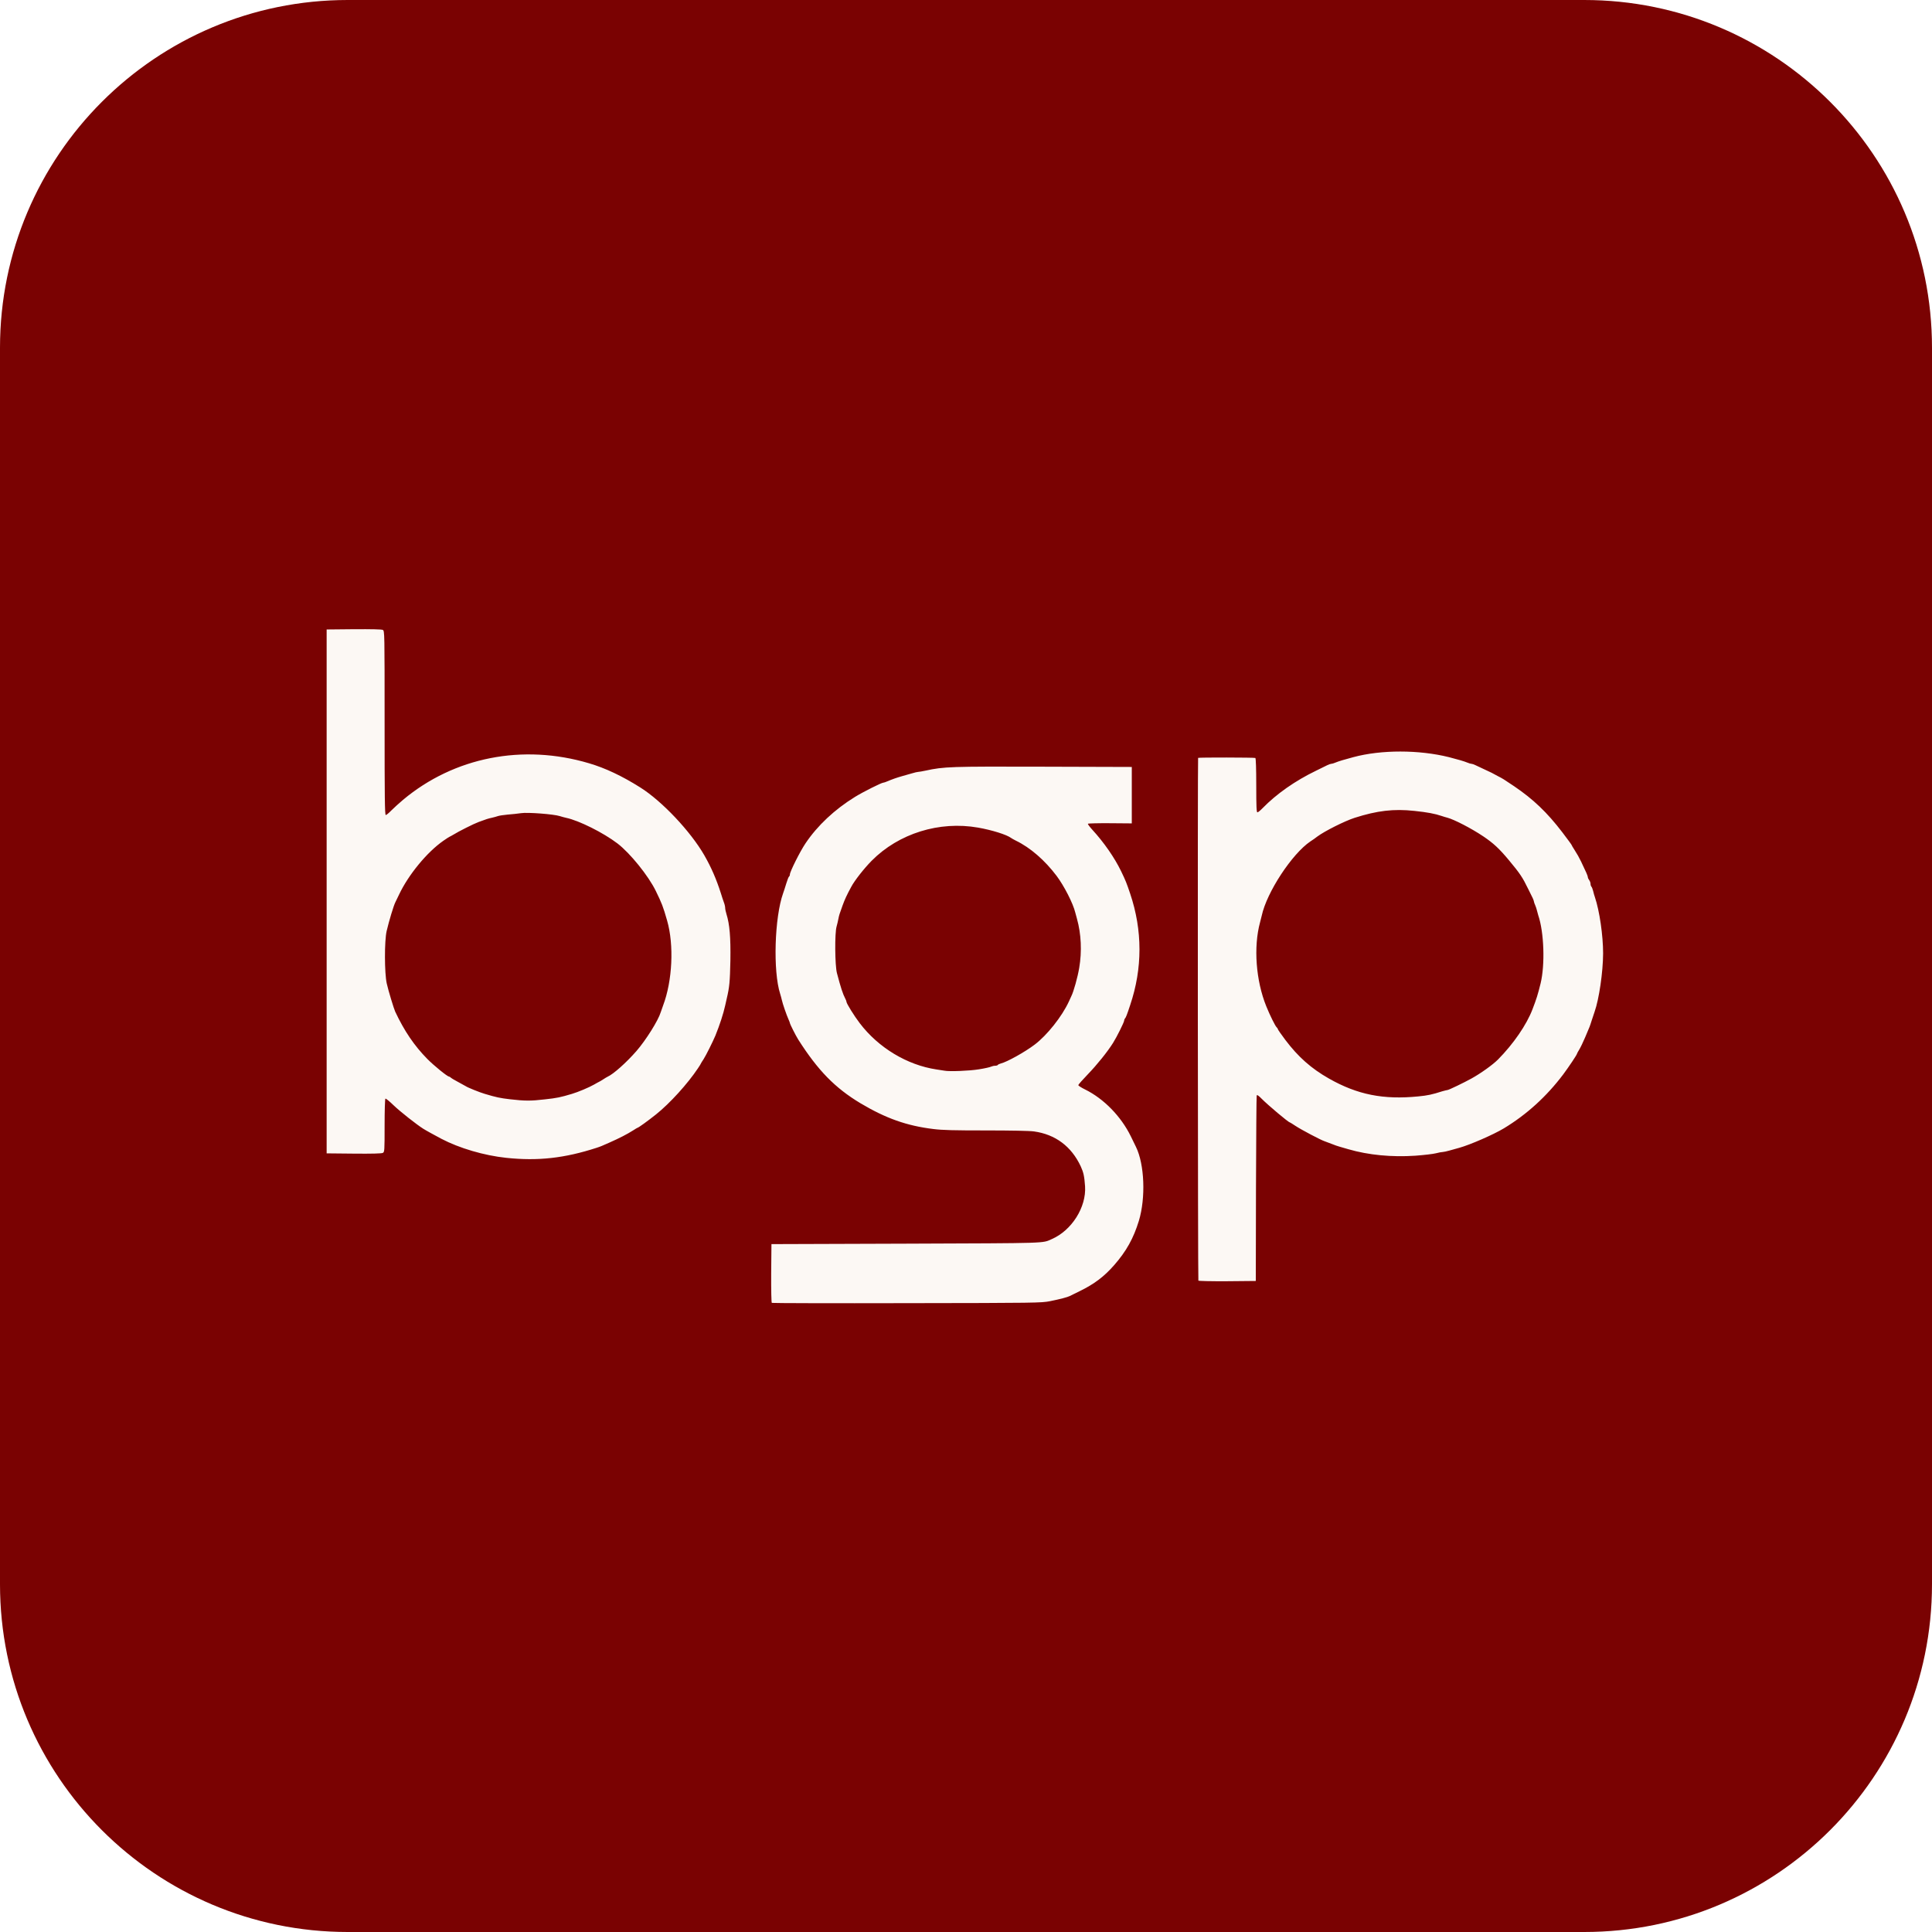
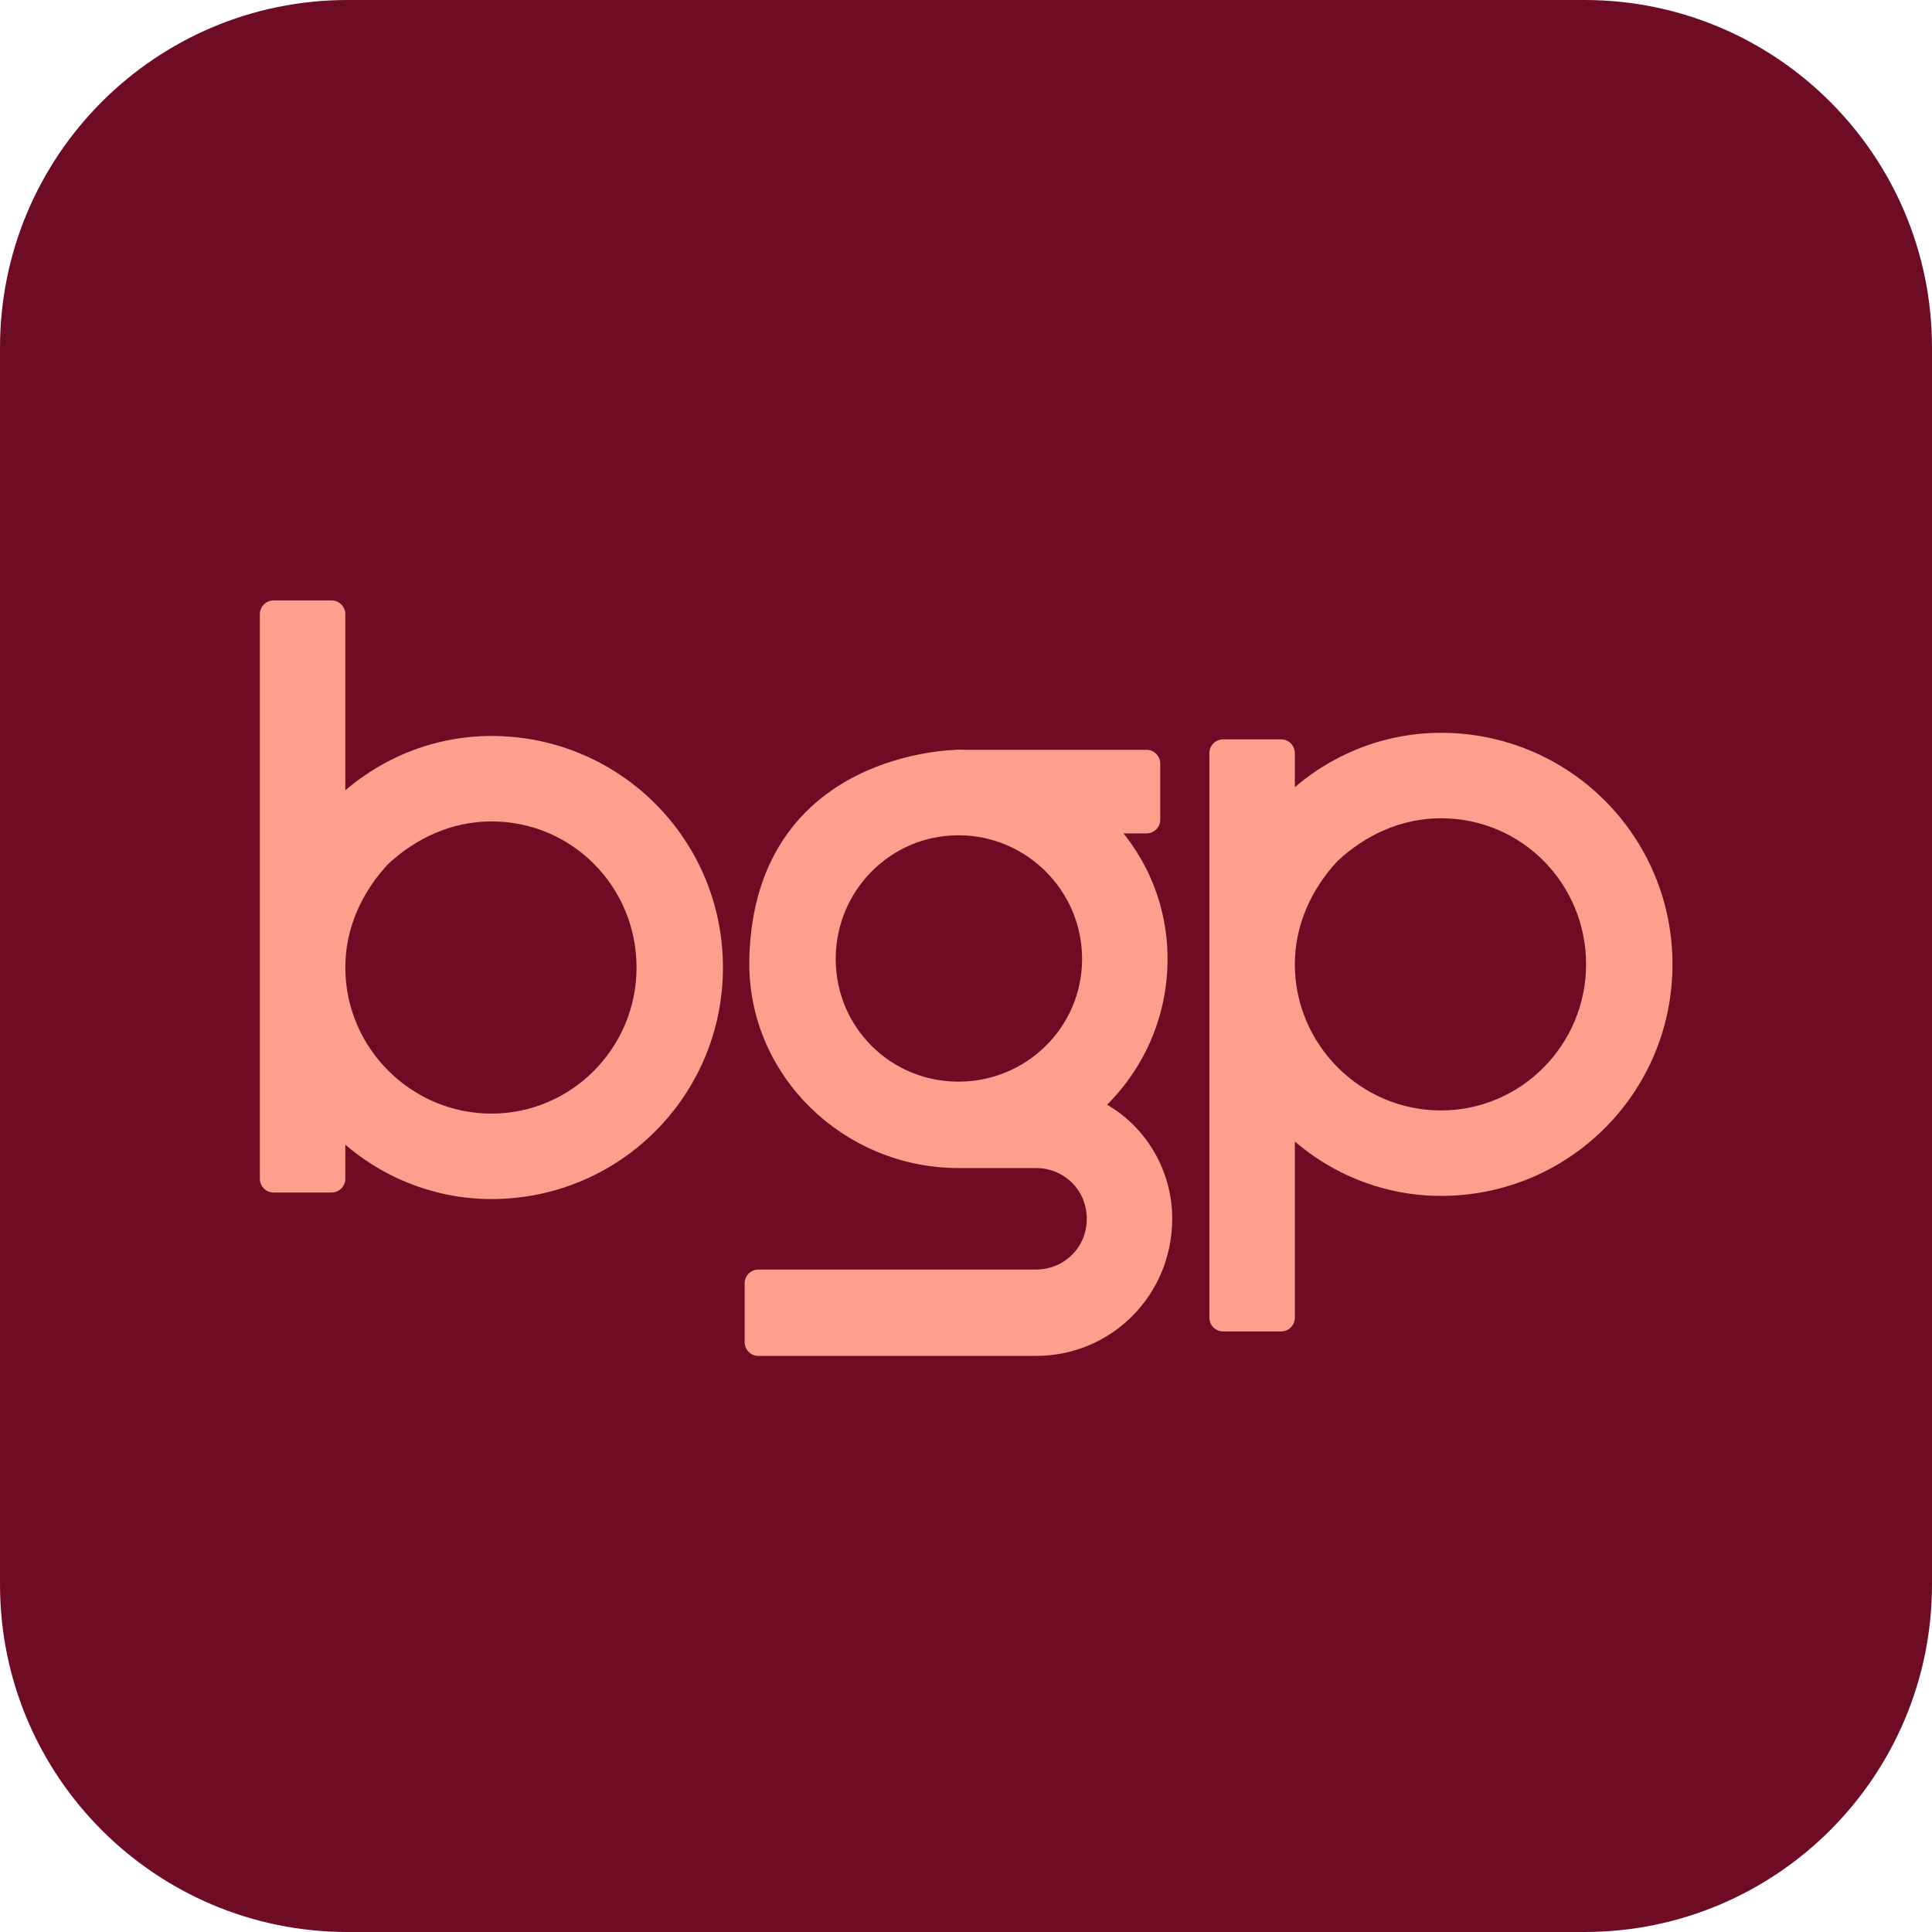
- <svg xmlns="http://www.w3.org/2000/svg" viewBox="-162 -511 2150 2150">
-   <rect x="-162" y="-511" width="2150" height="2150" rx="387" fill="#7a0202" />
-   <path fill="#fcf8f4" fill-rule="evenodd" d="M696.9 938.9C696.4 938.6 696.1 924.9 696.2 905.9L696.5 873.5L846.5 873.0C1007.2 872.4 997.5 872.7 1008.5 867.9C1030.7 858.2 1047.0 832.4 1045.5 809.2C1044.7 797.9 1043.8 793.8 1040.7 787.0C1030.3 764.7 1012.4 751.4 988.7 748.1C984.0 747.4 962.7 747.0 935.2 747.0C899.3 747.0 886.7 746.7 876.5 745.4C847.0 741.8 823.7 733.5 795.5 716.7C767.2 699.7 748.2 680.2 726.4 646.0C723.6 641.6 717.0 628.5 717.0 627.4C717.0 627.1 716.4 625.4 715.6 623.7C713.4 618.9 708.9 605.9 708.1 602.0C707.7 600.1 706.8 596.9 706.2 595.0C698.1 569.9 699.9 509.8 709.5 483.0C710.2 481.1 711.8 476.2 713.0 472.2C714.2 468.2 715.6 464.7 716.1 464.4C716.6 464.1 717.0 463.1 717.0 462.2C717.0 459.1 728.2 436.7 734.4 427.5C747.7 407.7 766.8 389.8 789.5 375.8C798.4 370.3 819.0 360.0 820.9 360.0C821.5 360.0 823.4 359.4 825.2 358.6C830.8 356.2 836.3 354.3 842.0 352.7C845.0 351.8 849.9 350.4 852.9 349.6C855.8 348.7 858.9 348.0 859.7 348.0C860.5 348.0 864.2 347.4 867.9 346.6C888.6 342.1 895.3 341.9 999.0 342.2L1097.5 342.5L1097.5 373.9L1097.5 405.3L1073.3 405.1C1060.0 405.0 1048.9 405.3 1048.7 405.7C1048.4 406.2 1050.7 409.2 1053.7 412.5C1066.6 426.6 1078.2 443.3 1085.5 458.3C1090.8 469.3 1091.7 471.6 1095.7 483.5C1109.5 524.5 1109.5 566.5 1095.7 607.5C1092.1 618.4 1090.9 621.5 1089.9 622.4C1089.4 623.0 1089.0 624.0 1089.0 624.8C1089.0 626.5 1080.8 643.0 1076.7 649.5C1070.5 659.4 1059.0 673.7 1048.6 684.5C1042.8 690.5 1038.0 695.9 1038.0 696.6C1038.0 697.2 1041.4 699.4 1045.5 701.4C1066.4 711.7 1085.5 731.3 1096.4 753.5C1099.1 759.0 1101.7 764.3 1102.1 765.2C1111.7 784.7 1113.1 822.0 1105.4 847.5C1099.4 867.1 1091.4 881.5 1077.7 897.1C1066.6 909.7 1055.8 917.9 1039.4 925.9C1034.5 928.3 1029.7 930.7 1028.6 931.2C1025.9 932.6 1017.9 934.7 1006.5 937.0C996.8 938.9 991.9 939.0 847.1 939.2C765.0 939.4 697.4 939.2 696.9 938.9ZM1171.6 914.1C1171.0 913.2 1170.7 332.9 1171.3 332.4C1171.9 331.8 1234.0 331.9 1235.0 332.5C1235.6 332.9 1236.0 344.3 1236.0 363.1C1236.0 386.9 1236.3 393.0 1237.3 393.0C1238.0 393.0 1240.6 390.9 1243.0 388.4C1258.5 372.5 1279.3 357.9 1302.5 346.7C1308.0 344.0 1313.8 341.2 1315.3 340.4C1316.9 339.6 1318.8 339.0 1319.5 339.0C1320.3 339.0 1322.4 338.4 1324.2 337.6C1327.5 336.2 1333.8 334.3 1344.0 331.6C1375.1 323.2 1417.2 323.3 1450.5 331.6C1460.7 334.2 1467.4 336.2 1470.8 337.6C1472.6 338.4 1474.7 339.0 1475.5 339.0C1476.2 339.0 1478.1 339.6 1479.7 340.4C1481.2 341.2 1485.7 343.3 1489.5 345.0C1493.3 346.8 1497.2 348.6 1498.0 349.0C1498.8 349.5 1501.8 351.1 1504.5 352.5C1510.4 355.5 1510.7 355.7 1522.9 363.9C1544.3 378.4 1559.6 393.0 1576.6 415.2C1582.3 422.7 1587.0 429.1 1587.0 429.4C1587.0 429.7 1588.2 431.8 1589.8 434.2C1594.0 440.9 1594.7 442.2 1597.5 447.8C1603.1 459.4 1605.0 463.8 1605.0 465.1C1605.0 465.9 1605.7 467.4 1606.5 468.4C1607.3 469.5 1608.0 471.3 1608.0 472.5C1608.0 473.7 1608.4 475.0 1608.9 475.6C1609.5 476.1 1610.3 478.3 1610.9 480.5C1611.4 482.7 1612.3 485.9 1612.9 487.5C1618.0 502.6 1622.0 530.1 1622.0 550.0C1621.9 570.8 1617.5 600.9 1612.5 615.0C1611.8 616.9 1610.5 621.0 1609.5 624.0C1608.6 627.0 1607.4 630.4 1607.0 631.5C1606.5 632.6 1604.2 638.0 1602.0 643.4C1599.7 648.9 1596.7 655.0 1595.4 657.1C1594.1 659.2 1593.0 661.2 1593.0 661.5C1593.0 662.6 1583.8 676.3 1577.7 684.5C1559.1 709.2 1537.1 729.2 1511.5 744.7C1500.0 751.6 1474.2 762.9 1462.0 766.3C1459.0 767.1 1454.0 768.5 1450.9 769.4C1447.8 770.3 1444.4 771.0 1443.4 771.0C1442.3 771.0 1439.0 771.6 1436.0 772.4C1433.0 773.2 1422.7 774.4 1413.2 775.1C1387.0 776.9 1360.8 774.4 1338.5 767.9C1334.7 766.8 1330.2 765.5 1328.5 765.0C1326.8 764.6 1323.0 763.2 1320.0 762.0C1317.0 760.8 1313.4 759.5 1312.0 759.0C1307.9 757.7 1285.9 746.1 1279.6 741.9C1276.4 739.8 1273.6 738.0 1273.3 738.0C1271.8 738.0 1248.8 718.6 1242.1 711.8C1238.6 708.2 1236.9 707.1 1236.5 708.1C1236.2 708.9 1235.9 755.6 1235.7 812.0L1235.5 914.5L1203.8 914.8C1185.5 914.9 1171.9 914.6 1171.6 914.1ZM401.5 777.5C376.8 774.9 349.2 766.8 329.0 756.2C321.5 752.2 311.6 746.8 309.0 745.1C301.7 740.5 283.4 726.1 276.1 719.1C271.5 714.6 267.4 711.3 266.9 711.6C266.4 711.9 266.0 725.4 266.0 741.5C266.0 769.9 265.9 771.0 264.0 772.0C262.7 772.7 251.8 773.0 231.8 772.8L201.5 772.5L201.5 481.0L201.5 189.5L231.8 189.2C251.5 189.1 262.8 189.3 264.0 190.0C266.0 191.1 266.0 192.8 266.0 293.5C266.0 376.4 266.2 396.0 267.3 396.0C268.0 396.0 270.8 393.7 273.5 390.9C276.3 388.1 282.1 382.8 286.5 379.1C343.4 331.5 419.8 316.5 493.5 338.4C511.5 343.7 530.2 352.5 550.5 365.3C574.7 380.5 606.5 414.2 621.8 440.8C629.6 454.4 635.2 467.4 640.2 483.0C641.3 486.6 642.8 491.2 643.6 493.3C644.4 495.3 645.0 498.1 645.0 499.3C645.0 500.6 645.6 503.6 646.4 506.1C650.0 517.7 651.2 531.8 650.8 558.0C650.3 581.5 649.8 587.3 646.8 600.0C646.2 602.5 645.4 606.1 645.0 608.0C643.0 617.1 639.0 629.4 634.1 641.5C631.3 648.2 623.3 664.2 620.9 667.8C619.3 670.2 618.0 672.3 618.0 672.5C618.0 672.7 616.6 675.1 614.8 677.7C603.3 695.0 583.5 716.8 568.0 729.2C558.7 736.6 548.4 744.0 547.5 744.0C547.3 744.0 545.2 745.2 542.8 746.8C535.7 751.3 527.5 755.5 516.0 760.6C507.7 764.3 506.3 764.9 502.0 766.3C466.3 777.9 436.6 781.2 401.5 777.5ZM444.5 712.4C457.6 711.0 461.8 710.1 474.5 706.3C481.3 704.3 493.6 699.1 499.0 696.0C501.5 694.5 504.2 693.1 505.0 692.7C505.8 692.3 507.9 691.1 509.5 690.0C511.1 688.9 513.2 687.7 514.0 687.3C520.7 684.3 534.9 671.6 546.2 658.7C556.8 646.5 570.5 624.7 573.3 615.4C573.6 614.4 574.8 611.0 575.9 608.0C586.3 580.6 588.2 540.6 580.4 513.5C575.9 497.7 574.4 494.0 567.8 480.5C559.6 463.6 539.1 438.3 525.1 427.6C509.3 415.6 482.3 402.1 468.0 399.1C466.1 398.7 462.9 397.8 461.0 397.2C454.2 395.0 425.1 392.8 418.0 393.9C414.4 394.4 407.7 395.2 403.0 395.5C398.3 395.9 393.4 396.7 392.0 397.2C390.6 397.7 387.7 398.5 385.5 399.0C381.6 399.8 378.7 400.7 370.5 403.8C365.5 405.6 347.8 414.5 342.8 417.7C340.7 418.9 338.8 420.0 338.6 420.0C338.3 420.0 335.0 422.1 331.3 424.7C313.1 437.4 292.5 462.5 282.1 484.5C280.3 488.4 278.4 492.3 277.9 493.2C276.1 496.7 270.9 513.8 268.3 525.0C265.7 535.9 265.8 572.1 268.4 583.5C270.1 591.2 276.2 611.3 277.8 614.8C288.0 636.5 299.1 652.8 313.6 667.5C320.8 674.8 335.8 687.0 337.6 687.0C338.0 687.0 339.1 687.6 339.9 688.4C340.8 689.2 344.6 691.4 348.4 693.4C352.2 695.4 355.8 697.4 356.4 697.8C358.1 699.1 371.9 704.7 377.5 706.3C390.2 710.1 394.3 711.0 405.5 712.3C422.1 714.2 428.4 714.3 444.5 712.4ZM1416.5 709.1C1426.8 708.1 1431.5 707.1 1443.1 703.4C1445.7 702.7 1448.3 702.0 1448.9 702.0C1450.2 702.0 1467.4 693.7 1475.5 689.2C1486.0 683.4 1499.2 673.9 1505.0 668.1C1522.2 650.7 1536.8 629.5 1543.4 612.2C1547.9 600.5 1549.3 596.0 1552.4 583.5C1557.5 562.6 1556.3 526.4 1549.8 507.5C1549.3 505.9 1548.6 503.4 1548.3 502.0C1548.0 500.6 1547.2 498.1 1546.4 496.3C1545.6 494.6 1545.0 492.7 1545.0 492.2C1545.0 491.6 1544.3 489.9 1543.6 488.3C1542.8 486.8 1540.5 482.1 1538.5 478.0C1532.4 465.4 1529.3 460.8 1517.2 446.3C1506.4 433.3 1499.9 427.3 1488.6 419.7C1475.2 410.7 1456.1 400.9 1448.5 398.9C1446.8 398.5 1444.2 397.7 1442.5 397.1C1434.9 394.5 1426.3 392.9 1412.0 391.4C1388.9 388.9 1370.6 391.1 1345.5 399.1C1334.3 402.7 1312.1 413.9 1304.0 419.9C1302.1 421.4 1298.6 423.9 1296.2 425.4C1275.8 439.2 1247.7 481.9 1242.1 508.0C1241.6 509.9 1240.8 513.3 1240.2 515.5C1232.8 542.9 1235.6 580.2 1247.1 608.7C1251.3 619.1 1257.2 630.9 1258.7 632.2C1259.4 632.8 1260.0 633.7 1260.0 634.2C1260.0 634.7 1263.8 640.2 1268.4 646.3C1282.7 665.2 1297.1 678.0 1317.0 689.3C1348.6 707.2 1377.4 713.0 1416.5 709.1ZM927.2 679.0C933.7 678.0 939.8 676.6 940.9 676.0C942.0 675.5 944.0 675.0 945.4 675.0C946.8 675.0 948.1 674.6 948.4 674.1C948.7 673.6 950.2 672.9 951.7 672.5C958.7 670.8 978.6 659.7 989.4 651.5C1003.2 641.1 1019.8 620.2 1027.5 603.5C1028.5 601.3 1029.7 598.6 1030.2 597.6C1032.8 592.5 1037.3 576.3 1039.0 566.0C1042.1 547.7 1041.2 528.3 1036.5 511.5C1035.7 508.8 1034.9 505.6 1034.6 504.5C1032.2 494.4 1022.2 474.9 1013.9 463.8C1000.8 446.4 984.5 432.2 968.5 424.5C966.3 423.4 963.8 422.0 963.0 421.4C958.2 417.8 941.8 412.7 926.5 410.0C883.3 402.4 838.1 416.5 808.0 446.9C799.6 455.4 788.9 469.0 785.3 475.9C780.4 484.9 778.1 489.9 775.7 496.5C772.2 506.1 771.7 507.7 771.0 511.5C770.6 513.7 769.7 517.5 769.0 520.0C766.8 527.1 767.1 563.6 769.4 572.0C773.7 588.3 775.9 595.0 778.6 600.2C779.4 601.6 780.0 603.3 780.0 603.9C780.0 605.7 788.6 619.6 794.8 627.7C815.6 655.0 847.5 674.2 880.0 679.1C884.1 679.7 888.2 680.3 889.0 680.5C894.6 681.6 917.0 680.7 927.2 679.0Z" />
+ <svg xmlns="http://www.w3.org/2000/svg" viewBox="0 0 7726 7726">
+   <rect width="7726" height="7726" rx="1390" fill="#6e0c25" />
+   <g transform="translate(-270 1118)" fill="#fc9f8d" stroke="#fc9f8d" stroke-width="110" stroke-linejoin="round">
+     <path d="M2235.11,3390.23c-351.37,0-639.19-287.82-639.19-639.19,0-175.68,74.76-332.68,186.9-452.29,119.61-112.14,276.61-186.9,452.29-186.9,355.1,0,635.45,287.82,635.45,639.19s-284.08,639.19-635.45,639.19M2235.11,1880.1c-254.18,0-485.93,115.88-639.19,295.3v-837.3h-231.75v2257.72h231.75v-269.13c153.26,179.42,385.01,295.3,639.19,295.3,482.2,0,870.94-388.75,870.94-870.94s-388.75-870.94-870.94-870.94" />
+     <path d="M6032.25,3377.61c-351.37,0-639.19-287.82-639.19-639.19,0-175.68,74.76-332.68,186.9-452.29,119.62-112.14,276.61-186.9,452.29-186.9,355.1,0,635.45,287.82,635.45,639.19s-284.08,639.19-635.45,639.19M6032.25,1867.48c-254.18,0-485.93,115.88-639.19,295.3v-269.13h-231.75v2257.72h231.75v-837.3c153.26,179.42,385.01,295.3,639.19,295.3,482.19,0,870.94-388.75,870.94-870.94s-388.75-870.94-870.94-870.94" />
+     <path d="M4102.77,3262.48c302.77,0,549.48-242.97,549.48-545.74s-246.71-549.48-549.48-549.48-545.74,246.71-545.74,549.48,242.97,545.74,545.74,545.74M4413.02,4013.81c142.04,0,257.92-112.14,257.92-257.92s-115.88-257.92-257.92-257.92h-310.25c-429.86,0-791.49-347.75-781.23-781.23,18.5-781.23,781.23-781.23,781.23-781.23,424.72,26.1,781.23,351.37,781.23,781.23,0,235.49-104.66,448.55-284.08,598.07,175.68,63.55,302.77,239.23,302.77,441.08,0,272.87-216.8,493.41-489.67,493.41h-1110.17v-235.49h1110.17Z" />
+     <polygon points="4854.79 1935.51 4102.95 1935.51 4557.36 2159.76 4854.79 2159.76 4854.79 1935.51" />
+   </g>
</svg>
